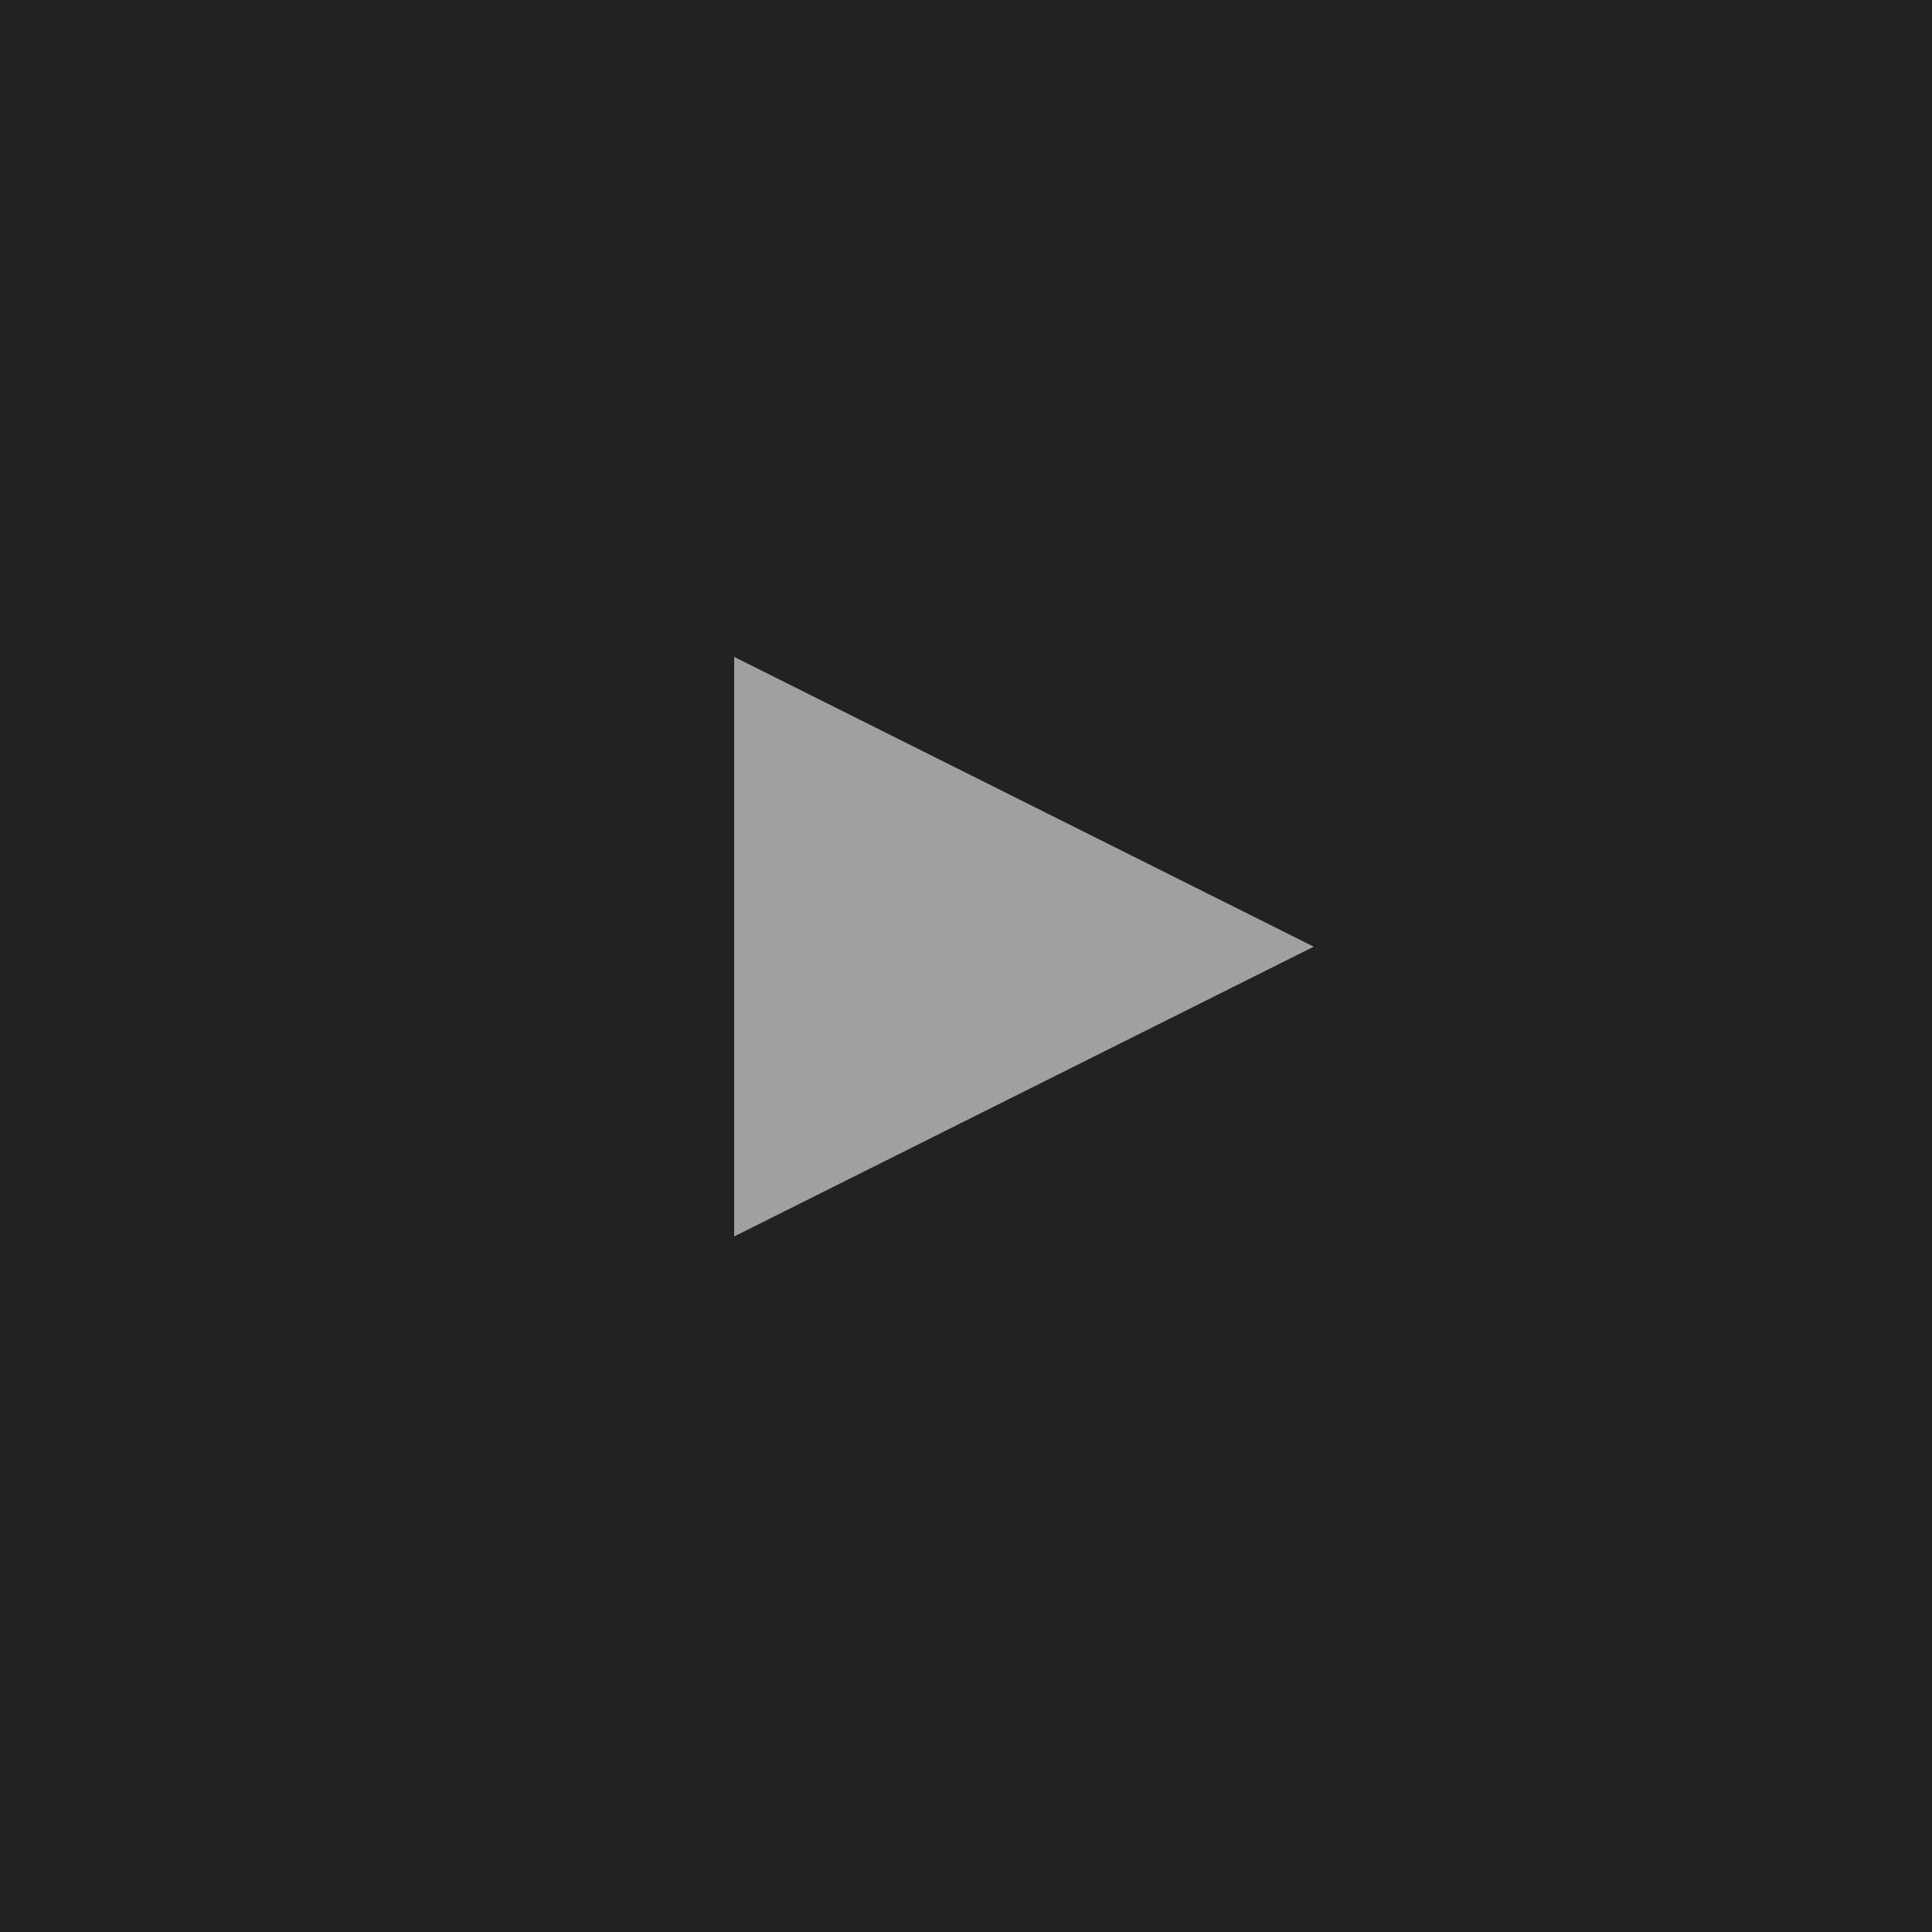
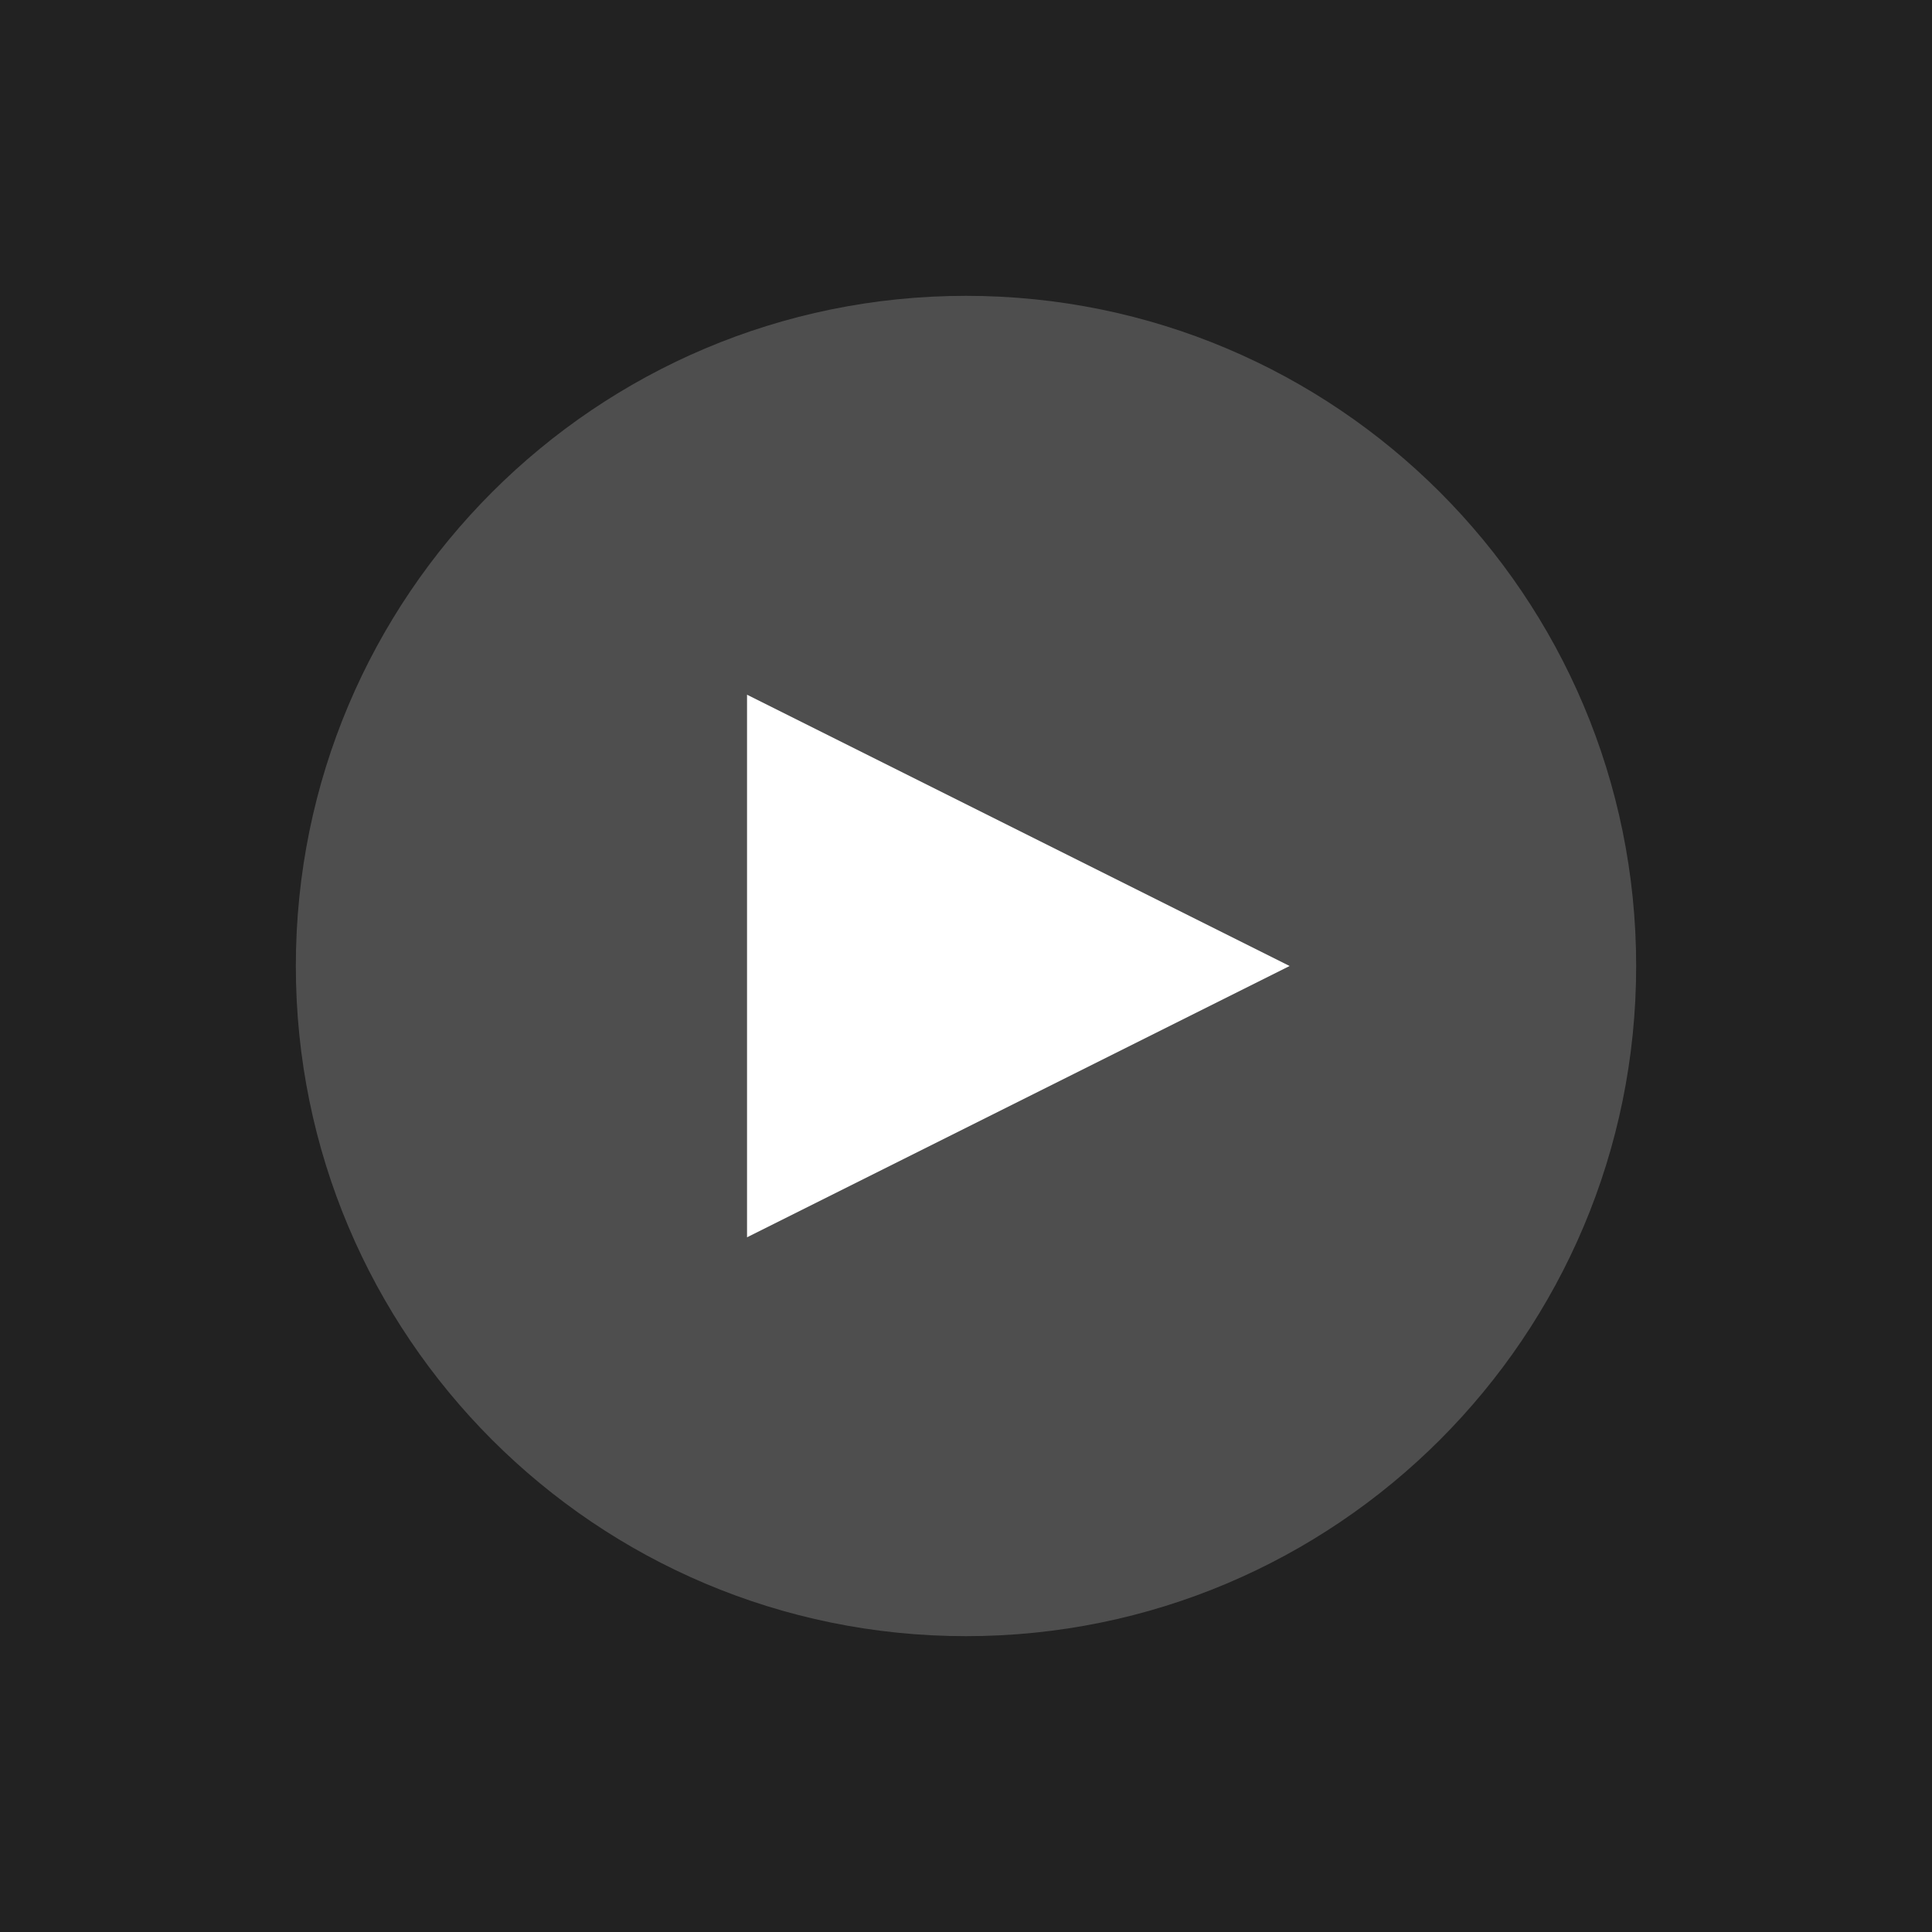
- <svg xmlns="http://www.w3.org/2000/svg" width="50px" height="50px" viewBox="0 0 50 50" version="1.1">
-   <g id="Art/-Movie-2" stroke="none" stroke-width="1" fill="none" fill-rule="evenodd" transform="translate(-50, 0)">
+ <svg xmlns="http://www.w3.org/2000/svg" version="1.1" id="Ebene_1" x="0px" y="0px" viewBox="-502 -2 480 480" enable-background="new -502 -2 480 480" xml:space="preserve">
+   <g id="Art_x2F_-Movie-2" transform="translate(-50, 0)">
    <g id="Group" transform="translate(50, 0)">
-       <g id="Button-Copy" fill="#222222">
-         <rect id="Bounds" x="0" y="0" width="50" height="50" />
+       <g id="Button-Copy">
+         <rect id="Bounds" x="-502" y="-2" fill="#222222" width="480" height="480" />
      </g>
-       <polygon id="Page-1" fill="#A0A0A0" points="19 17 19 32 34 24.5" />
    </g>
  </g>
+   <g id="Art_x2F_-Movie-2_1_" transform="translate(-50, 0)">
+     <g id="Group_1_" transform="translate(50, 0)">
+       <polygon id="Page-1" fill="#FFFFFF" points="-316.4,170.6 -316.4,305.4 -181.6,238   " />
+     </g>
+   </g>
+   <circle opacity="0.2" fill="#FFFFFF" cx="-262" cy="238" r="166.5" />
</svg>
